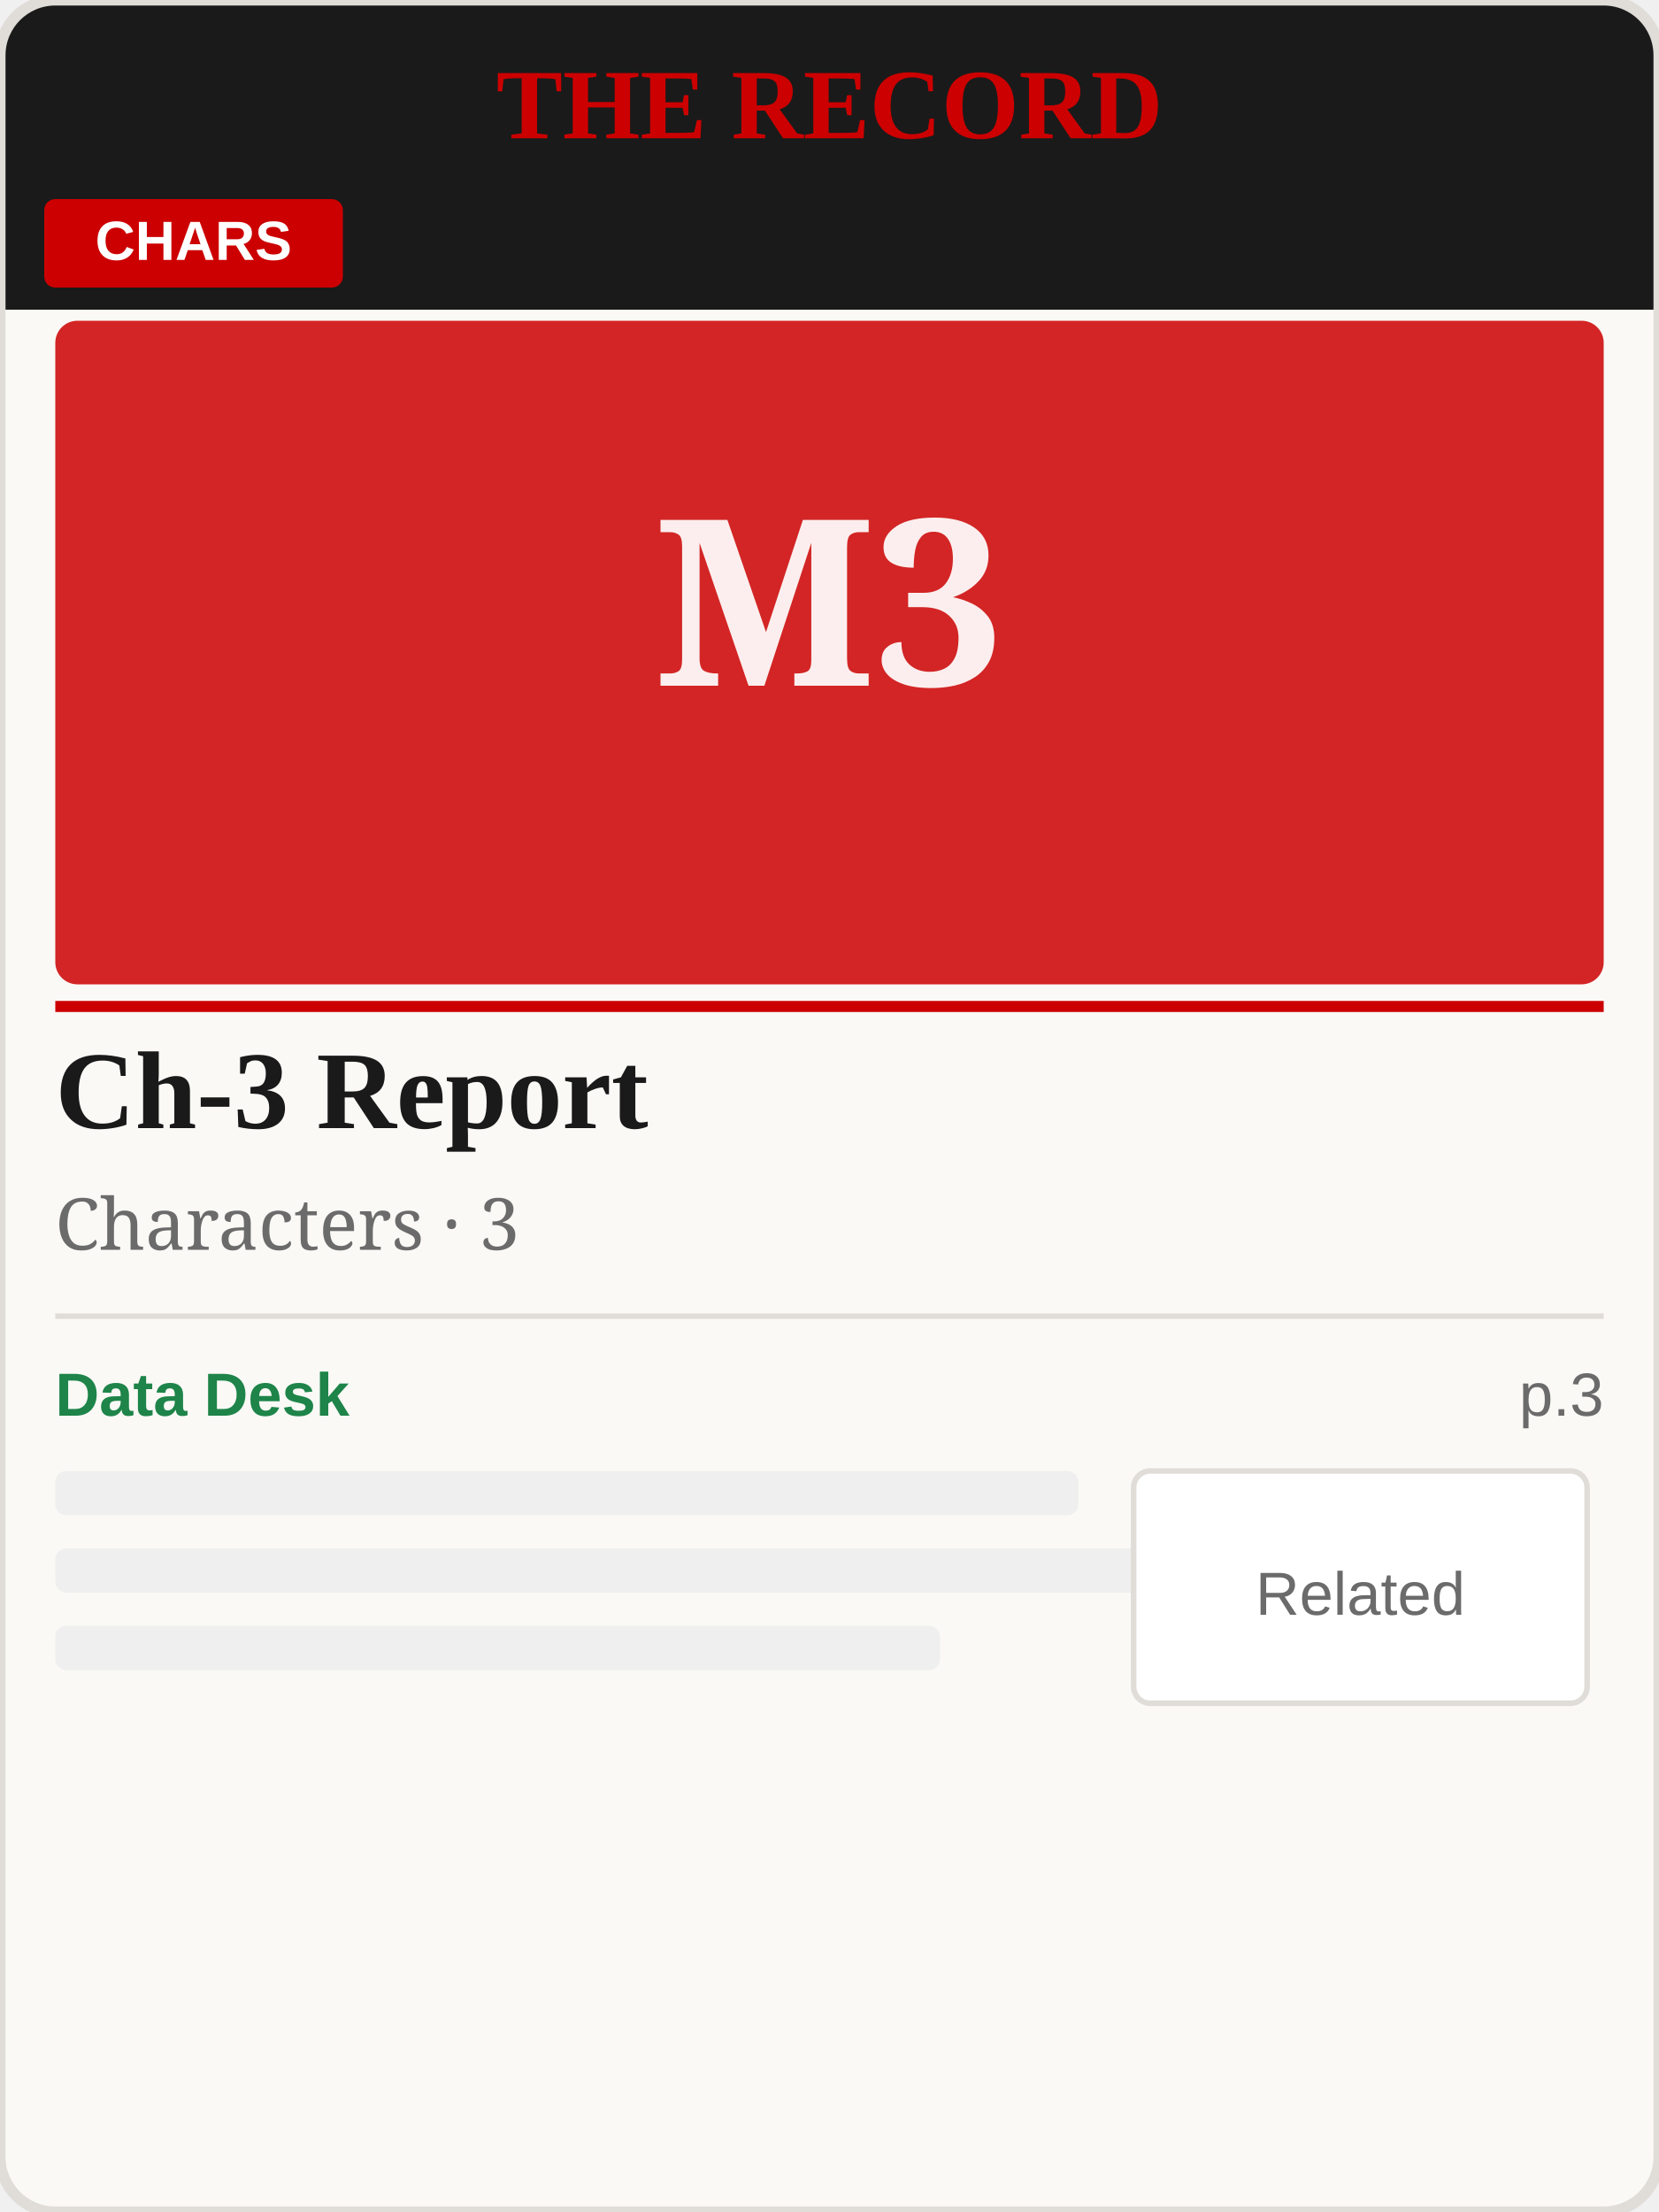
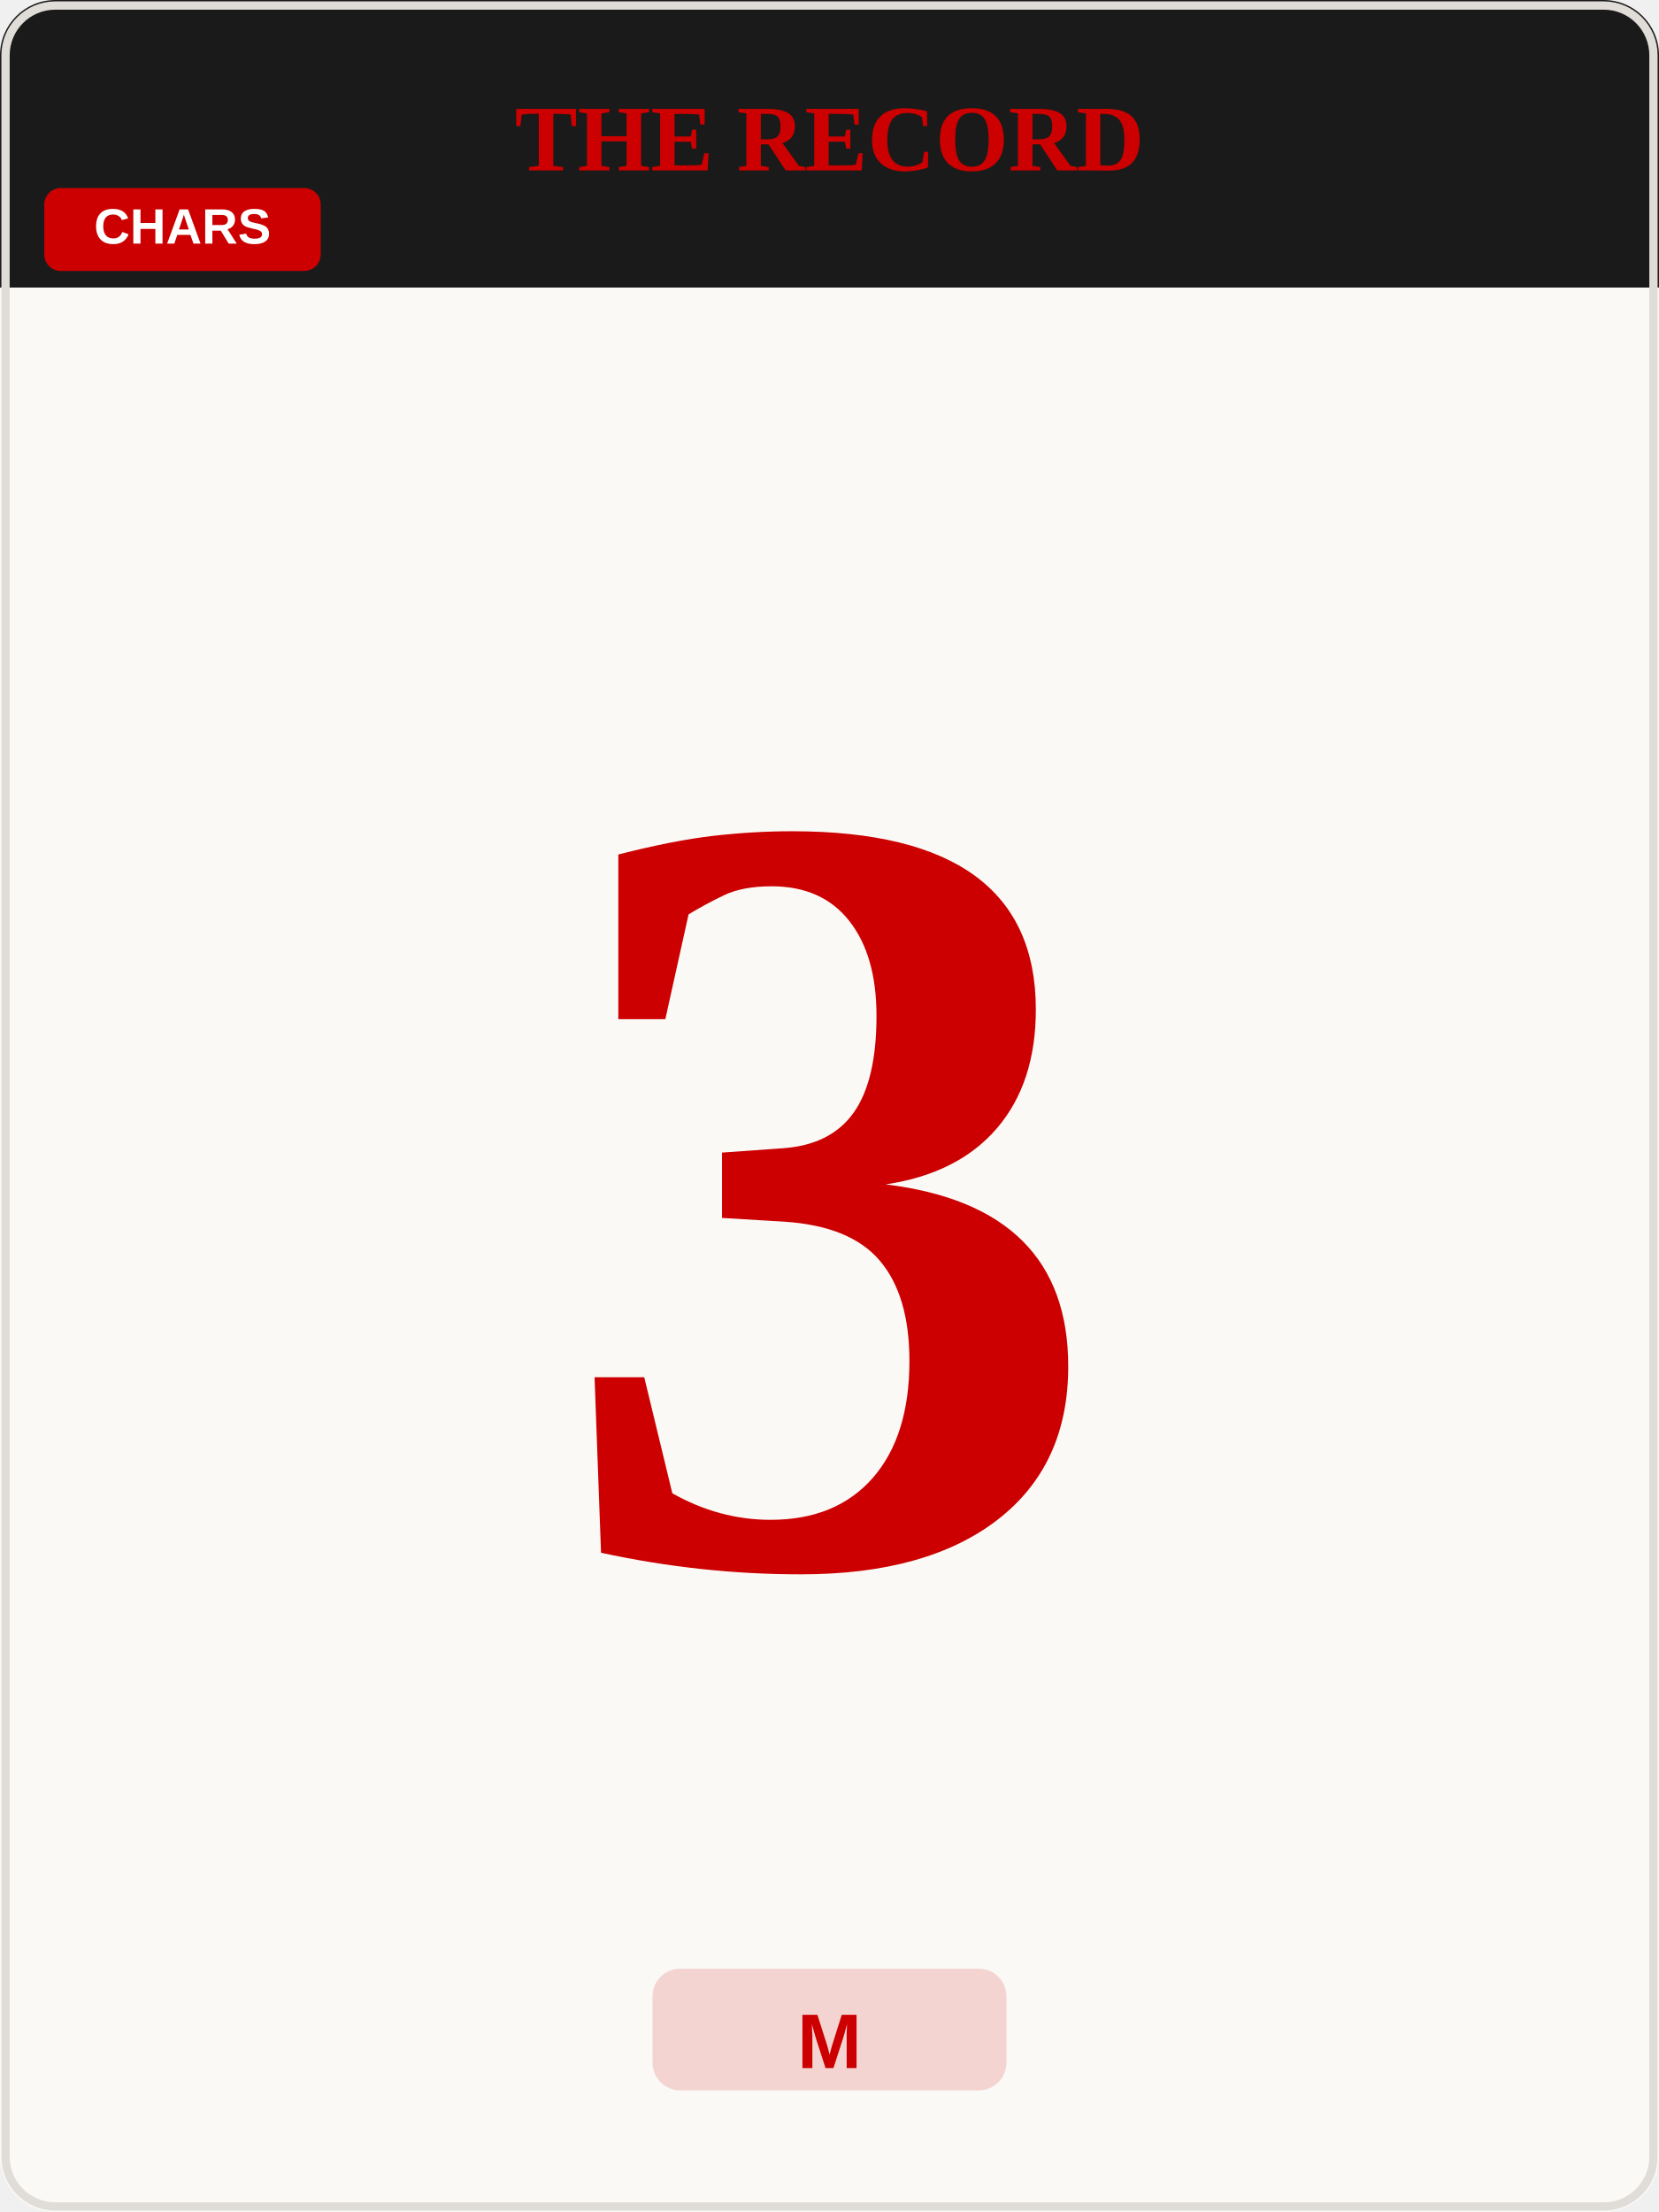
<svg xmlns="http://www.w3.org/2000/svg" viewBox="0 0 300 400" width="300" height="400">
  <rect x="0" y="0" width="300" height="400" rx="10" fill="#FAF9F6" />
-   <rect x="0" y="0" width="300" height="56" rx="10" fill="#1A1A1A" />
-   <rect x="0" y="44" width="300" height="12" fill="#1A1A1A" />
-   <text x="150" y="25" font-family="Georgia,'Times New Roman',serif" font-size="18" font-weight="bold" fill="#CC0000" text-anchor="middle" dominant-baseline="auto">THE RECORD</text>
-   <rect x="8" y="36" width="54" height="16" rx="2" fill="#CC0000" />
-   <text x="35" y="47" font-family="Arial,Helvetica,sans-serif" font-size="10" font-weight="bold" fill="#FFFFFF" text-anchor="middle" dominant-baseline="auto">CHARS</text>
-   <rect x="10" y="58" width="280" height="120" rx="4" fill="#CC0000" opacity="0.85" />
-   <text x="150" y="124" font-family="Georgia,serif" font-size="42" font-weight="bold" fill="#FFFFFF" text-anchor="middle" dominant-baseline="auto" opacity="0.92">M3</text>
-   <line x1="10" y1="182" x2="290" y2="182" stroke="#CC0000" stroke-width="2" />
-   <text x="10" y="204" font-family="Georgia,'Times New Roman',serif" font-size="20" font-weight="bold" fill="#1A1A1A">Ch-3 Report</text>
-   <text x="10" y="226" font-family="Georgia,serif" font-size="13" fill="#6B6B6B">Characters · 3</text>
-   <line x1="10" y1="238" x2="290" y2="238" stroke="#E0DDD8" stroke-width="1" />
-   <text x="10" y="256" font-family="Arial,Helvetica,sans-serif" font-size="11" fill="#1E8449" font-weight="bold">Data Desk</text>
-   <text x="290" y="256" font-family="Arial,Helvetica,sans-serif" font-size="11" fill="#6B6B6B" text-anchor="end">p.3</text>
-   <rect x="10" y="266" width="185" height="8" rx="2" fill="#EFEFEF" />
-   <rect x="10" y="280" width="220" height="8" rx="2" fill="#EFEFEF" />
-   <rect x="10" y="294" width="160" height="8" rx="2" fill="#EFEFEF" />
-   <rect x="205" y="266" width="82" height="42" rx="3" fill="#FFFFFF" stroke="#E0DDD8" stroke-width="1" />
-   <text x="246" y="292" font-family="Arial,Helvetica,sans-serif" font-size="11" fill="#6B6B6B" text-anchor="middle" dominant-baseline="auto">Related</text>
-   <rect x="0" y="0" width="300" height="400" rx="10" fill="none" stroke="#E0DDD8" stroke-width="2" />
+   <rect x="0" y="0" width="300" height="52" rx="10" fill="#1A1A1A" />
+   <rect x="0" y="42" width="300" height="10" fill="#1A1A1A" />
+   <text x="150" y="26" font-family="Georgia,'Times New Roman',serif" font-size="17" font-weight="bold" fill="#CC0000" text-anchor="middle" dominant-baseline="middle">THE RECORD</text>
+   <rect x="8" y="34" width="50" height="15" rx="3" fill="#CC0000" />
+   <text x="33" y="41.5" font-family="Arial,Helvetica,sans-serif" font-size="9" font-weight="bold" fill="#FFFFFF" text-anchor="middle" dominant-baseline="middle">CHARS</text>
+   <text x="150" y="226" font-family="Georgia,'Times New Roman',serif" font-size="200" font-weight="bold" fill="#CC0000" text-anchor="middle" dominant-baseline="middle" letter-spacing="-4">3</text>
+   <rect x="118" y="356" width="64" height="22" rx="5" fill="#CC0000" opacity="0.15" />
+   <text x="150" y="370" font-family="Arial,Helvetica,sans-serif" font-size="14" font-weight="bold" fill="#CC0000" text-anchor="middle" dominant-baseline="middle">M</text>
+   <rect x="1" y="1" width="298" height="398" rx="9" fill="none" stroke="#E0DDD8" stroke-width="1.5" />
</svg>
